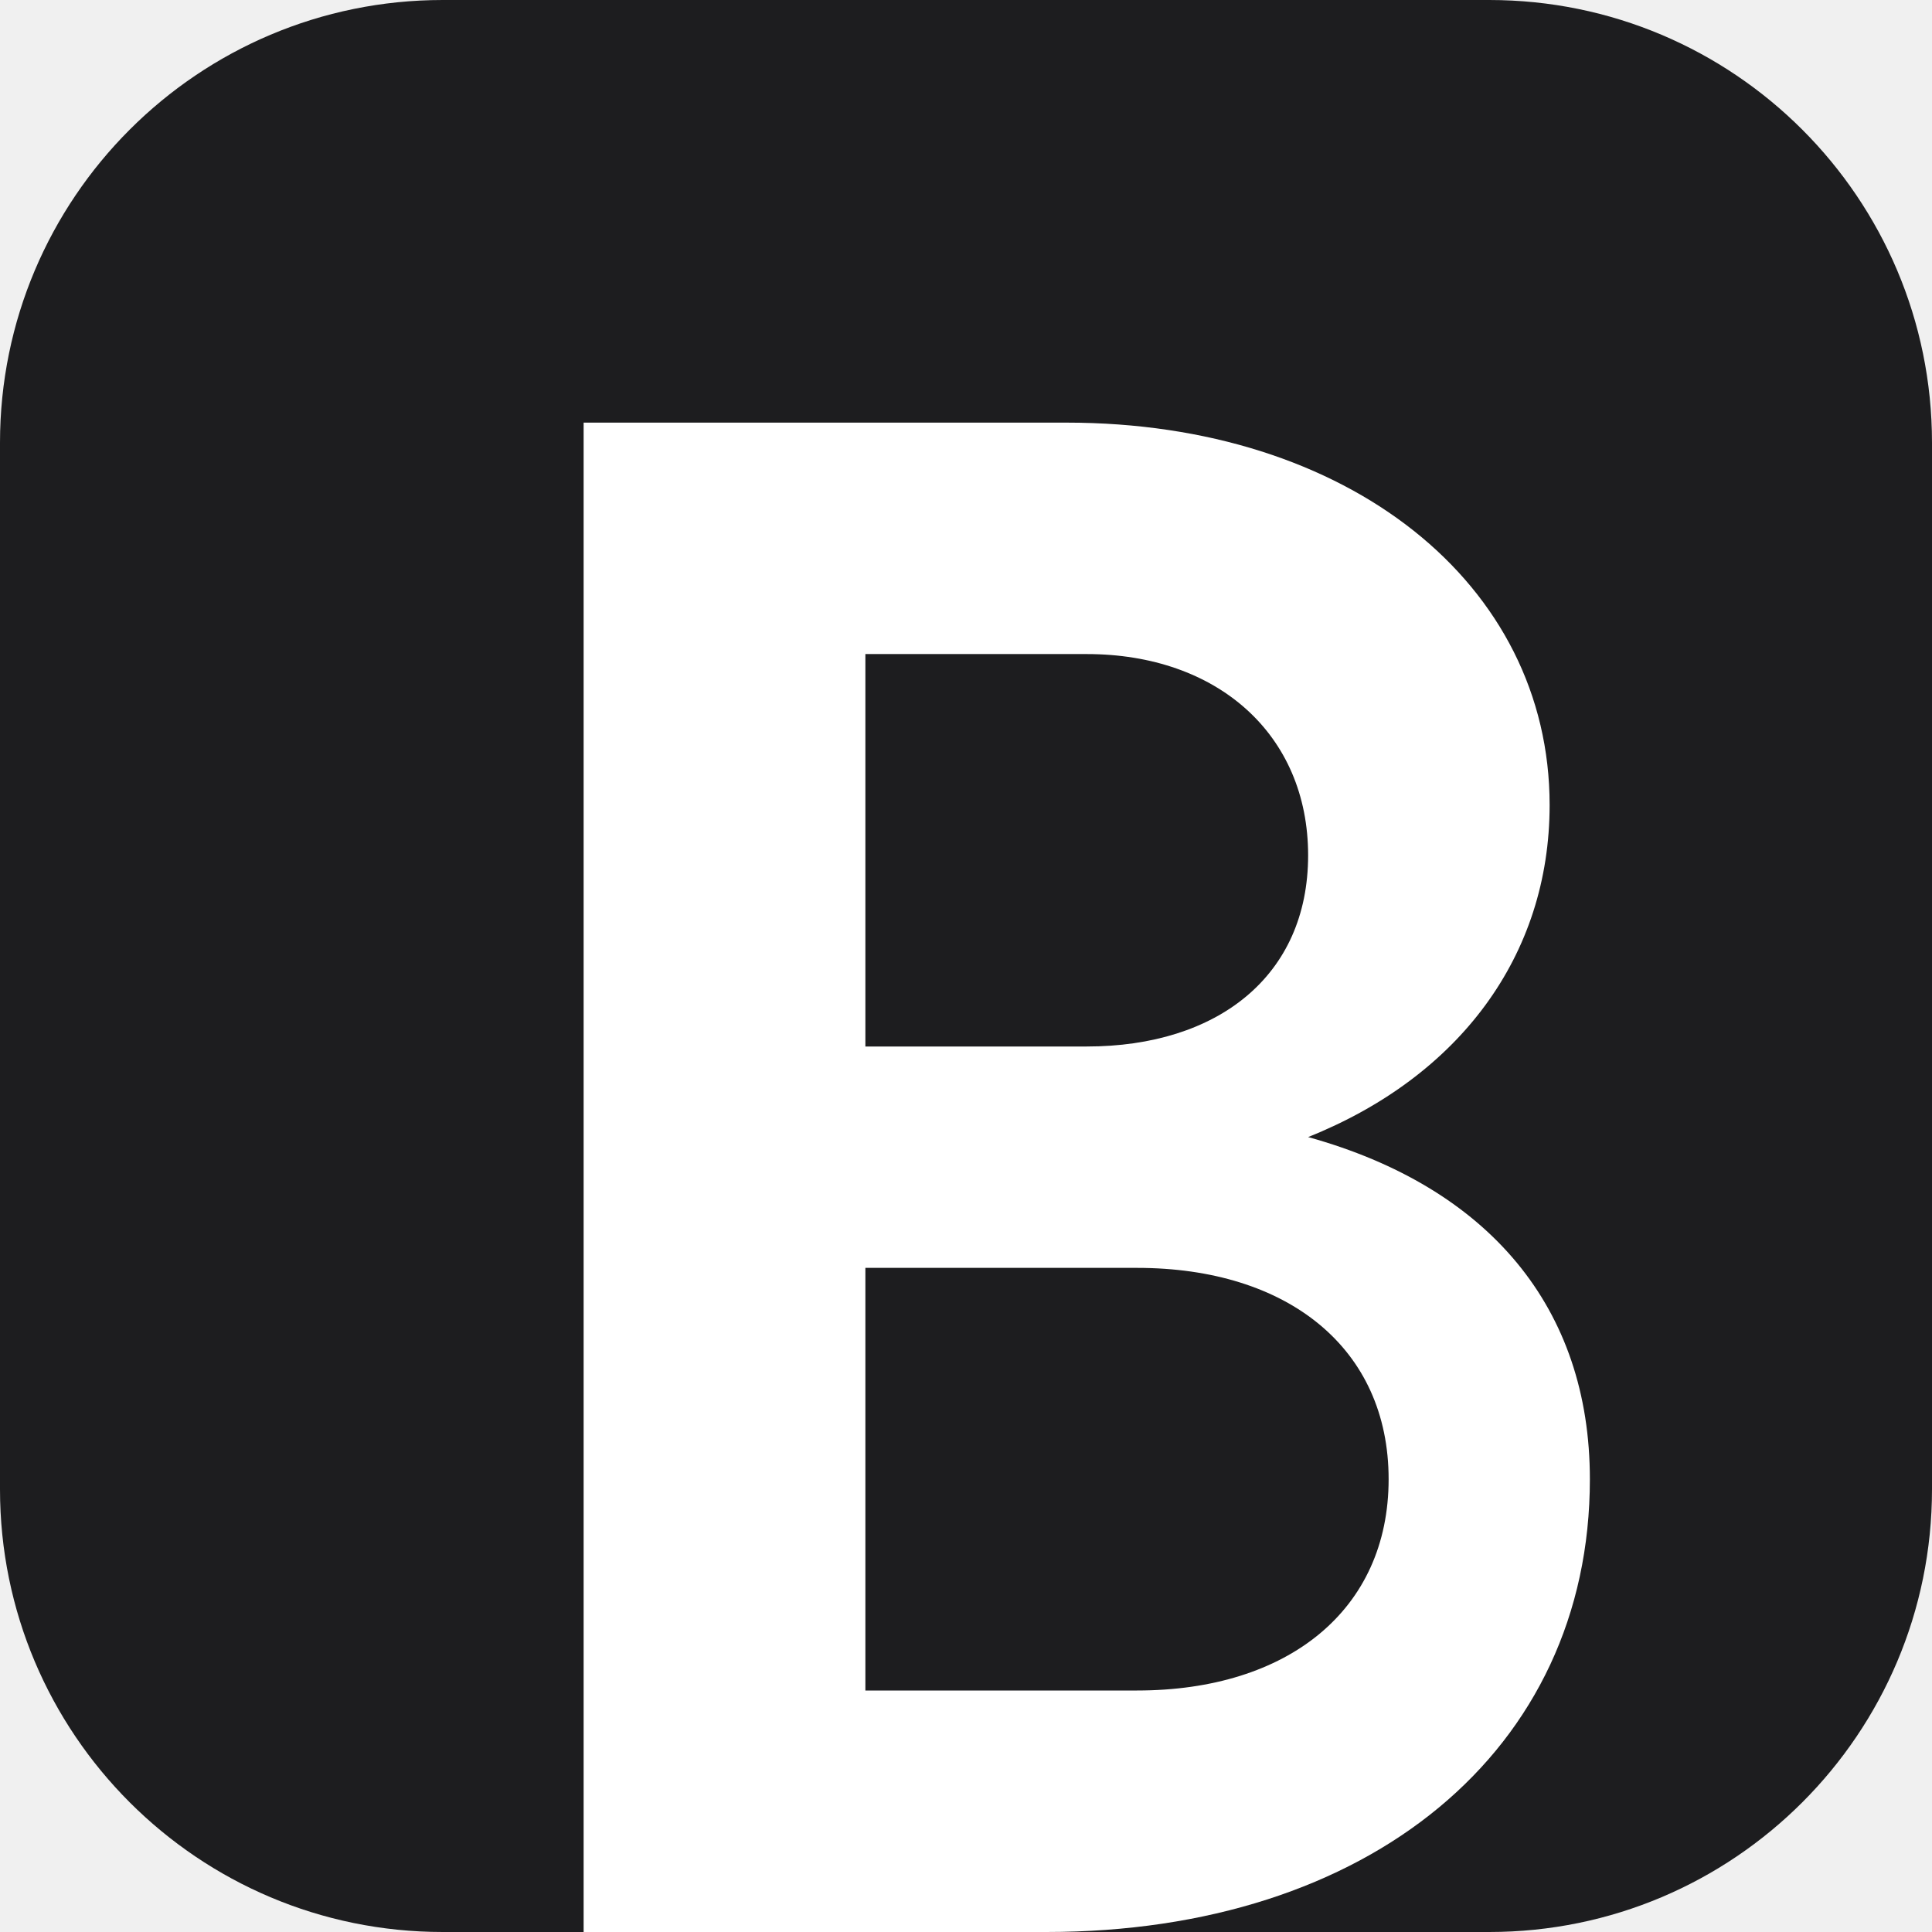
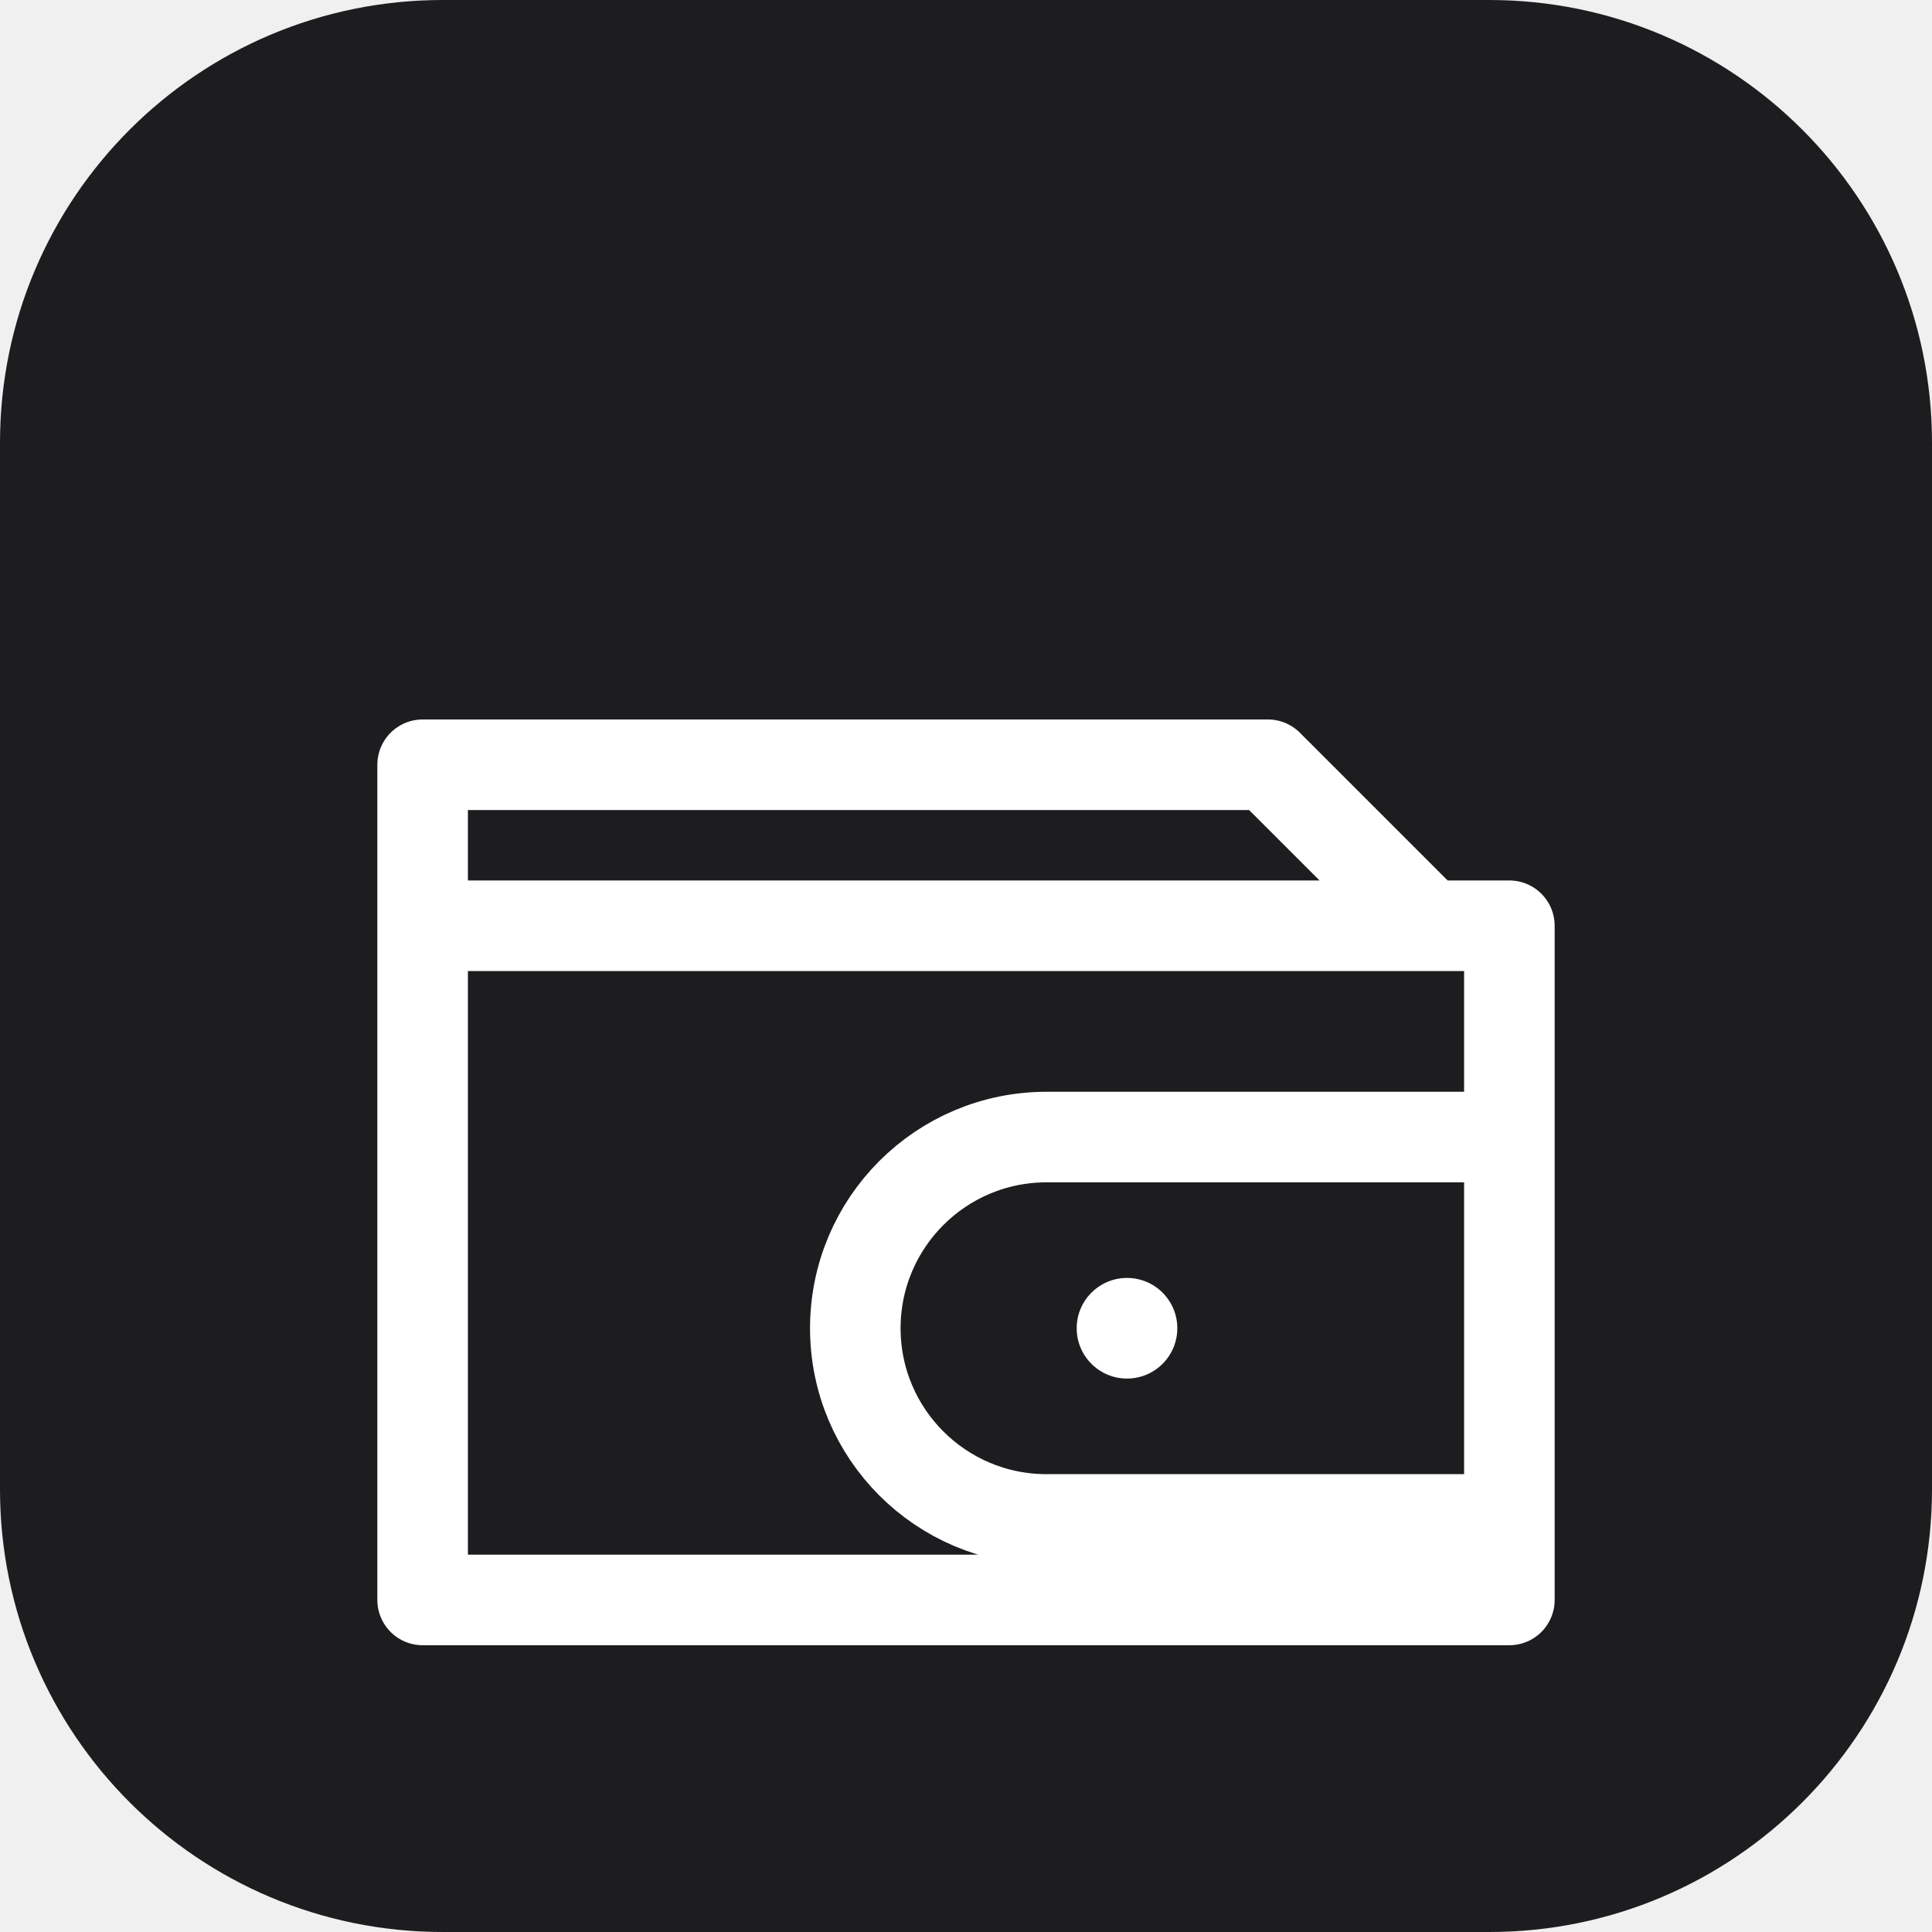
<svg xmlns="http://www.w3.org/2000/svg" viewBox="0 0 192 192">
  <rect width="192" height="192" rx="44" fill="#1d1d1f" />
-   <path d="M58 42h48c28 0 48 16 48 38 0 15-9 27-24 33 18 5 28 17 28 34 0 27-22 45-54 45H58V42Zm28 23v39h22c13 0 22-7 22-19s-9-20-22-20H86Zm0 61v42h27c15 0 25-8 25-21s-10-21-25-21H86Z" fill="#fff" />
+   <path d="M42 92h108v67H42zM42 92V76h84l16 16M150 113h-46a19 19 0 0 0 0 38h46" fill="none" stroke="#fff" stroke-width="9" stroke-linejoin="round" />
+   <circle cx="112" cy="132" r="5" fill="#fff" />
</svg>
